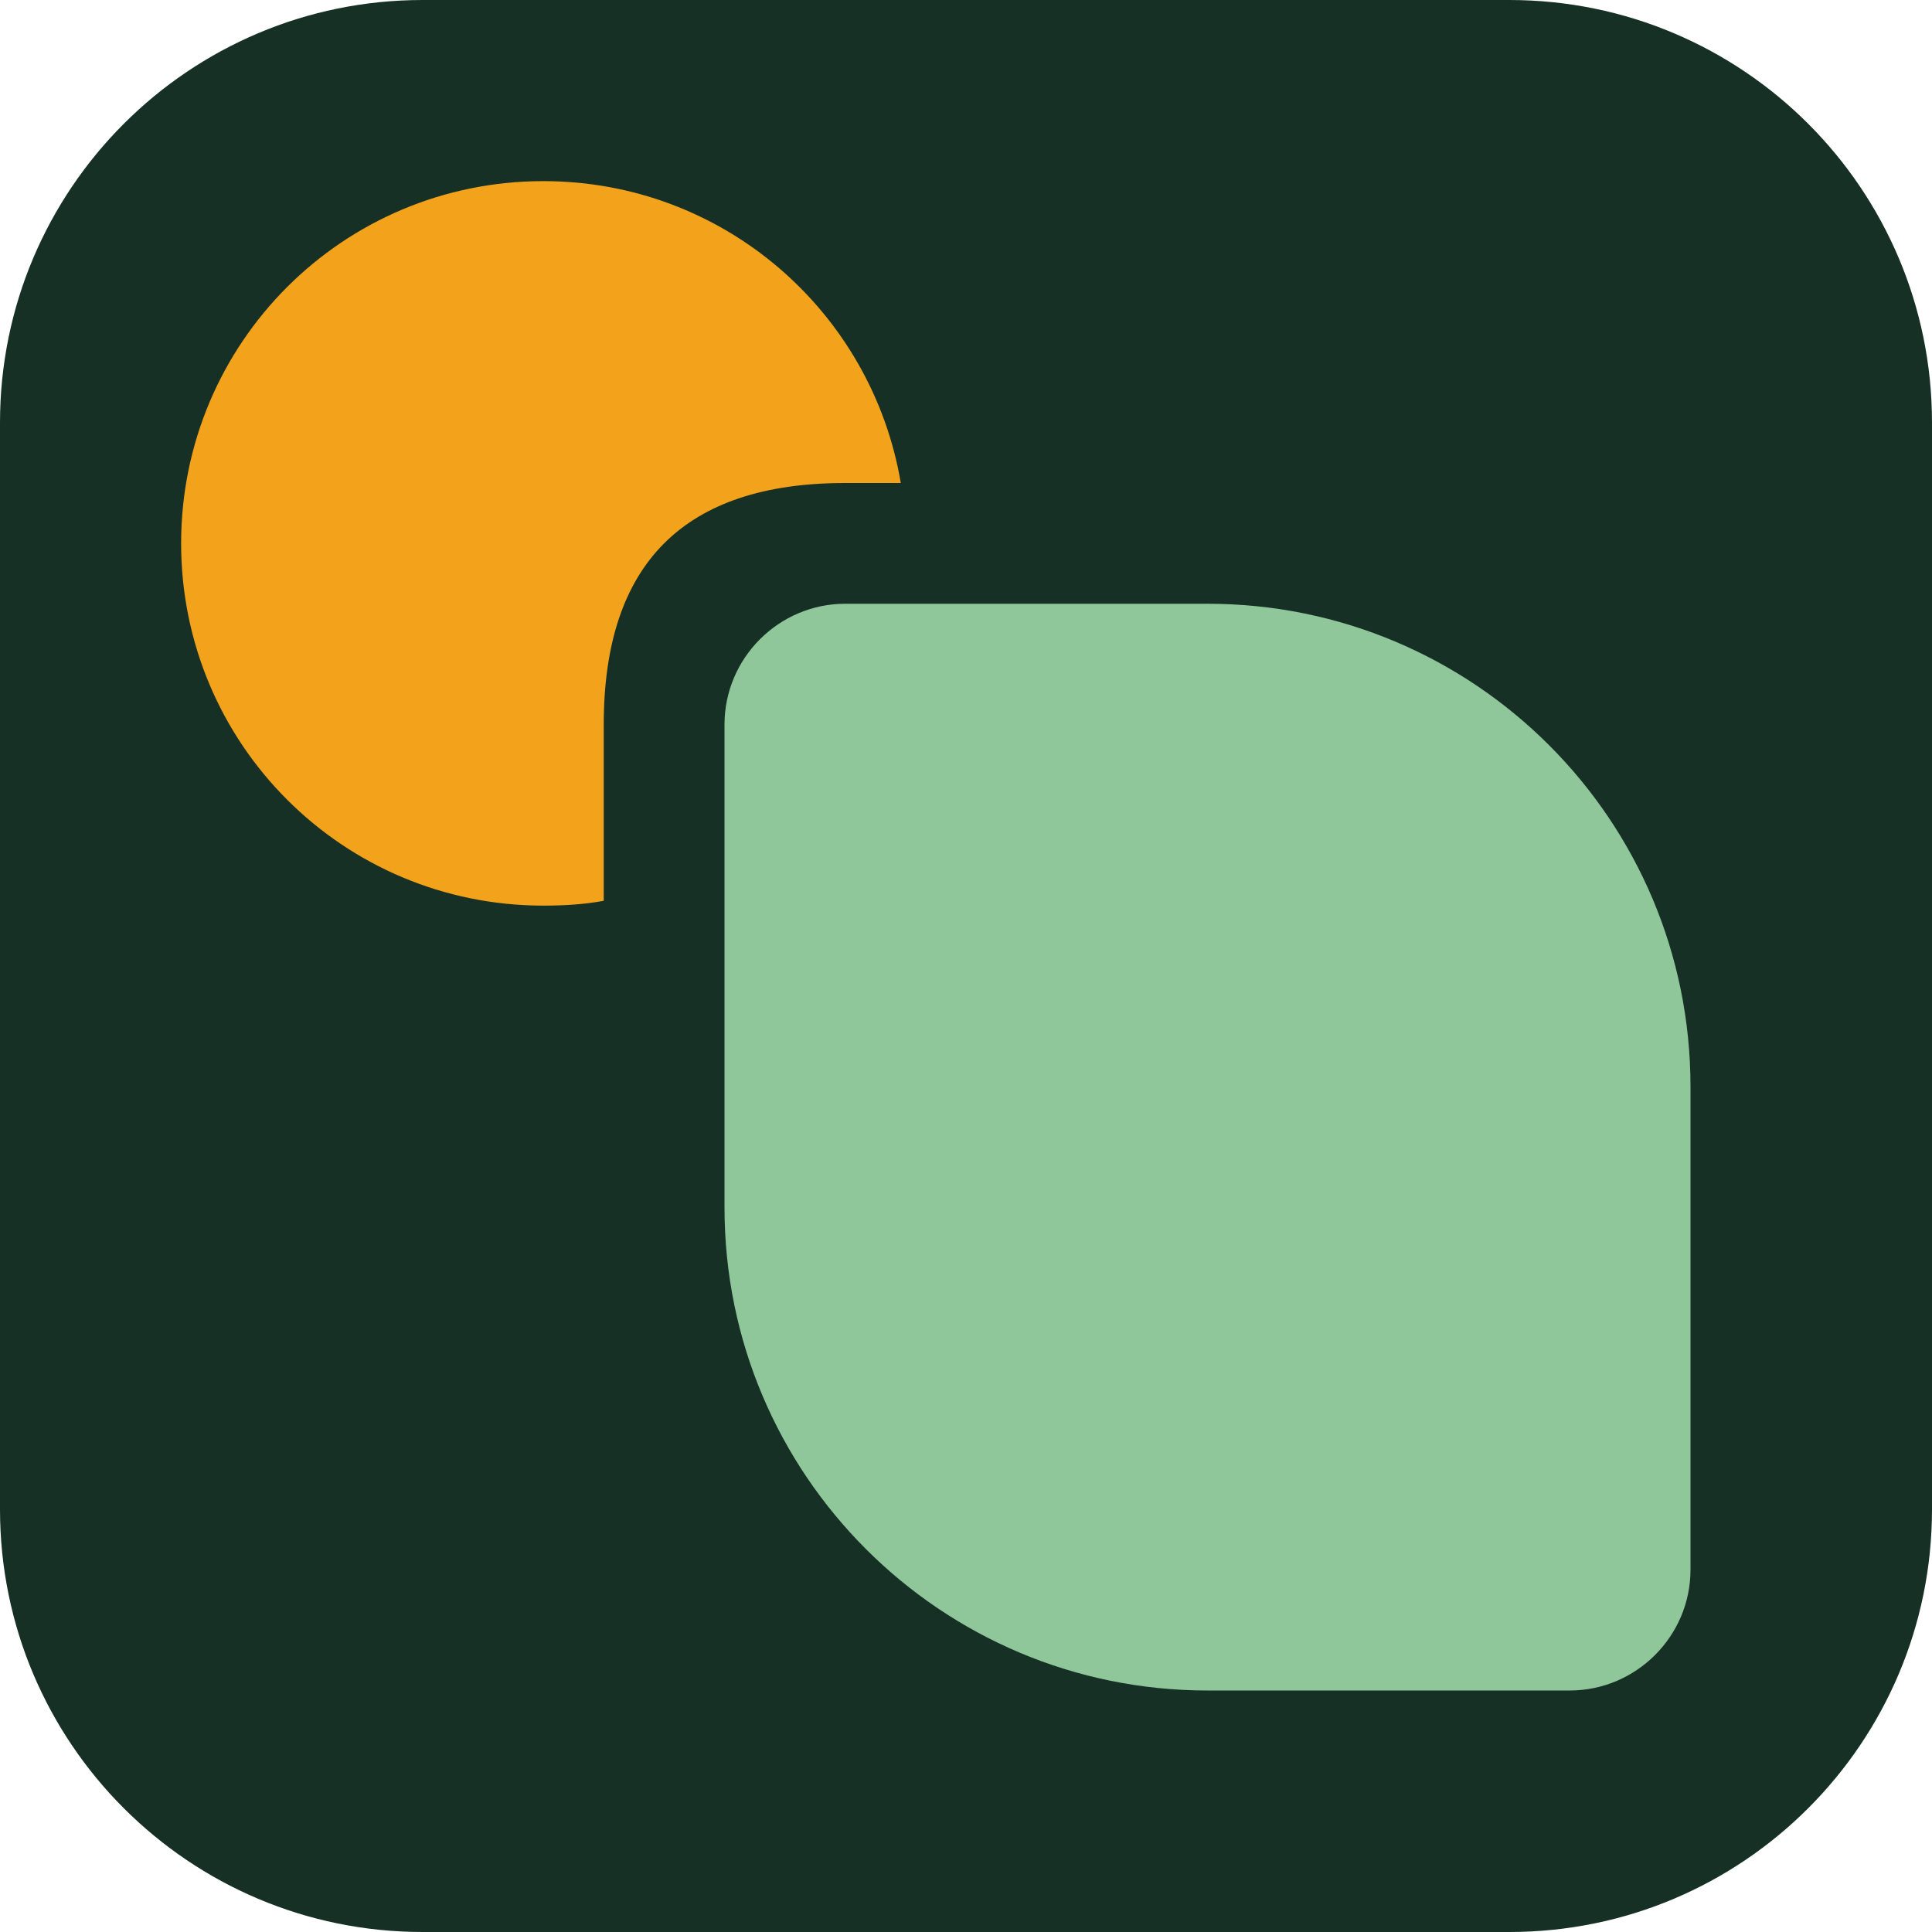
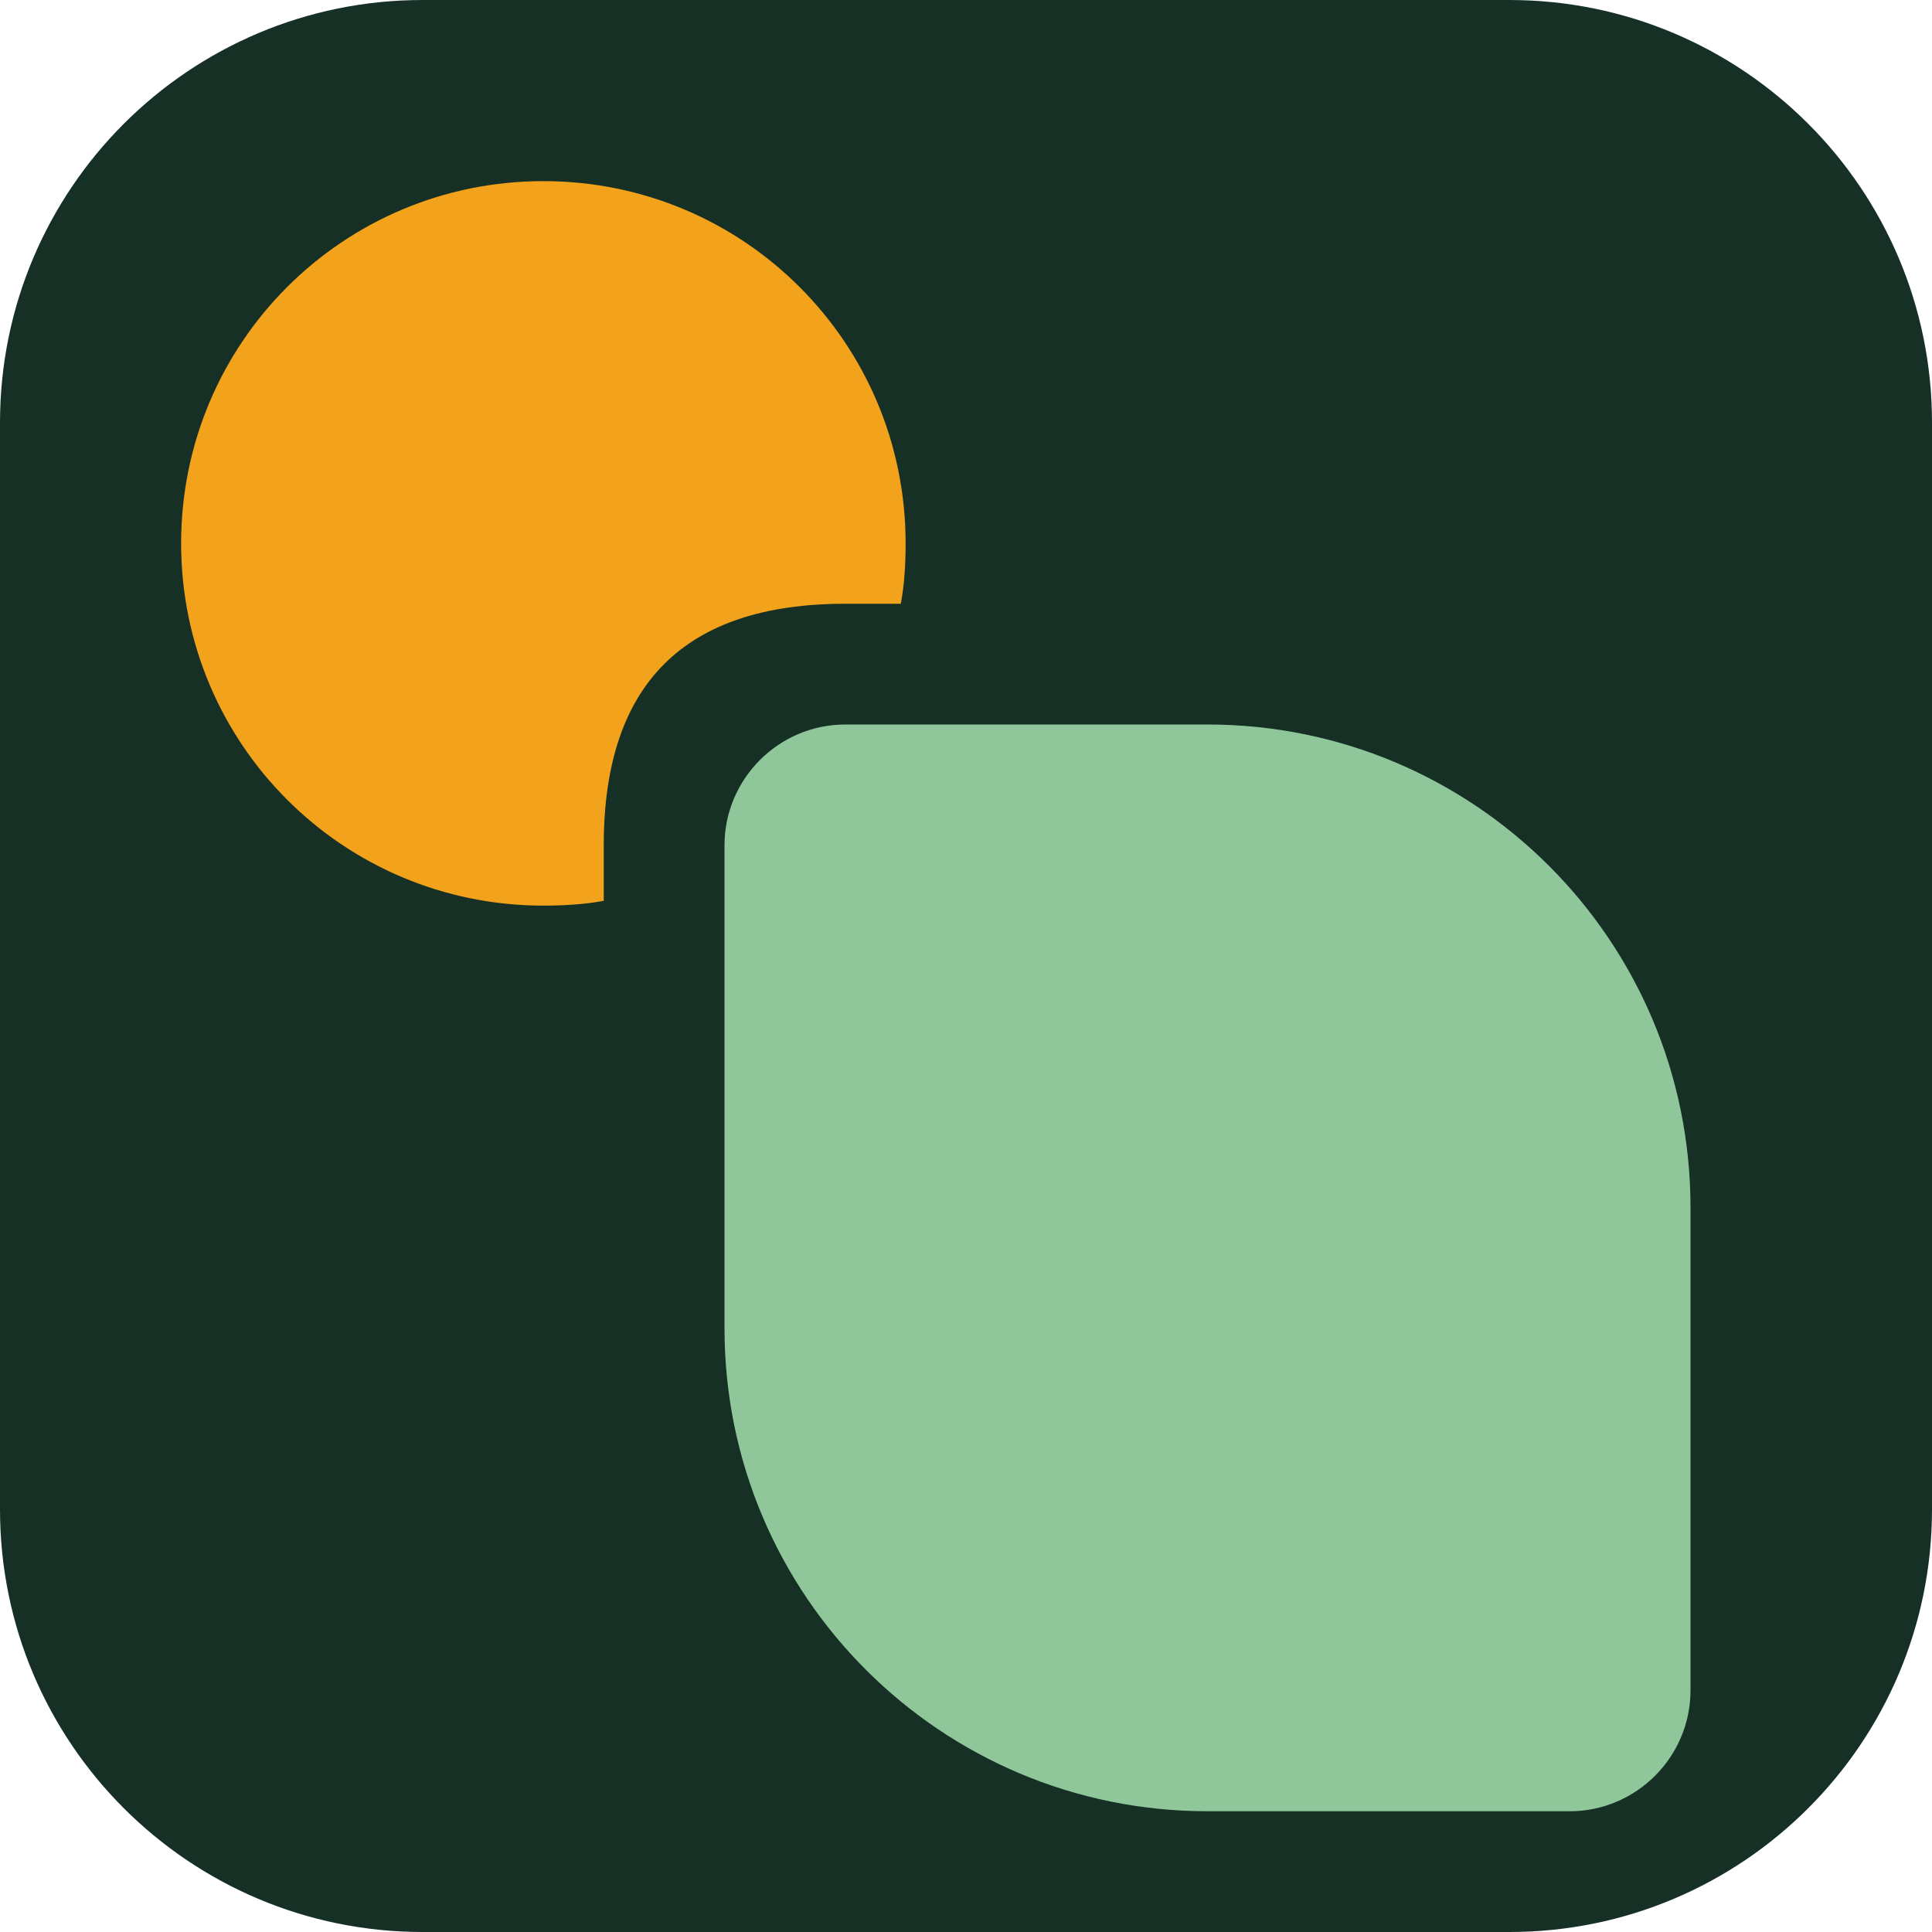
<svg xmlns="http://www.w3.org/2000/svg" viewBox="0 0 16 16" role="img" aria-label="Yidhan">
  <rect width="16" height="16" rx="3.5" fill="#163026" />
-   <path fill="#F2A21B" d="M1.5 4.5C1.5 2.84 2.84 1.5 4.5 1.5C5.99 1.5 7.22 2.58 7.46 4H7Q5 4 5 6V7.46C4.84 7.49 4.67 7.5 4.5 7.5C2.84 7.5 1.5 6.16 1.5 4.5Z" />
-   <path fill="#8FC79A" d="M7 5H10C12.21 5 14 6.79 14 9V13C14 13.55 13.55 14 13 14H10C7.79 14 6 12.21 6 10V6C6 5.45 6.45 5 7 5Z" />
+   <path fill="#F2A21B" d="M1.5 4.5C1.5 2.84 2.84 1.5 4.5 1.5C6.16 1.5 7.5 2.84 7.5 4.5C7.5 4.67 7.49 4.84 7.46 5H7Q5 5 5 7V7.46C4.84 7.49 4.67 7.5 4.5 7.5C2.84 7.5 1.5 6.16 1.5 4.5Z" />
+   <path fill="#8FC79A" d="M7 6H10C12.21 6 14 7.79 14 10V14C14 14.55 13.55 15 13 15H10C7.79 15 6 13.21 6 11V7C6 6.45 6.45 6 7 6Z" />
</svg>
